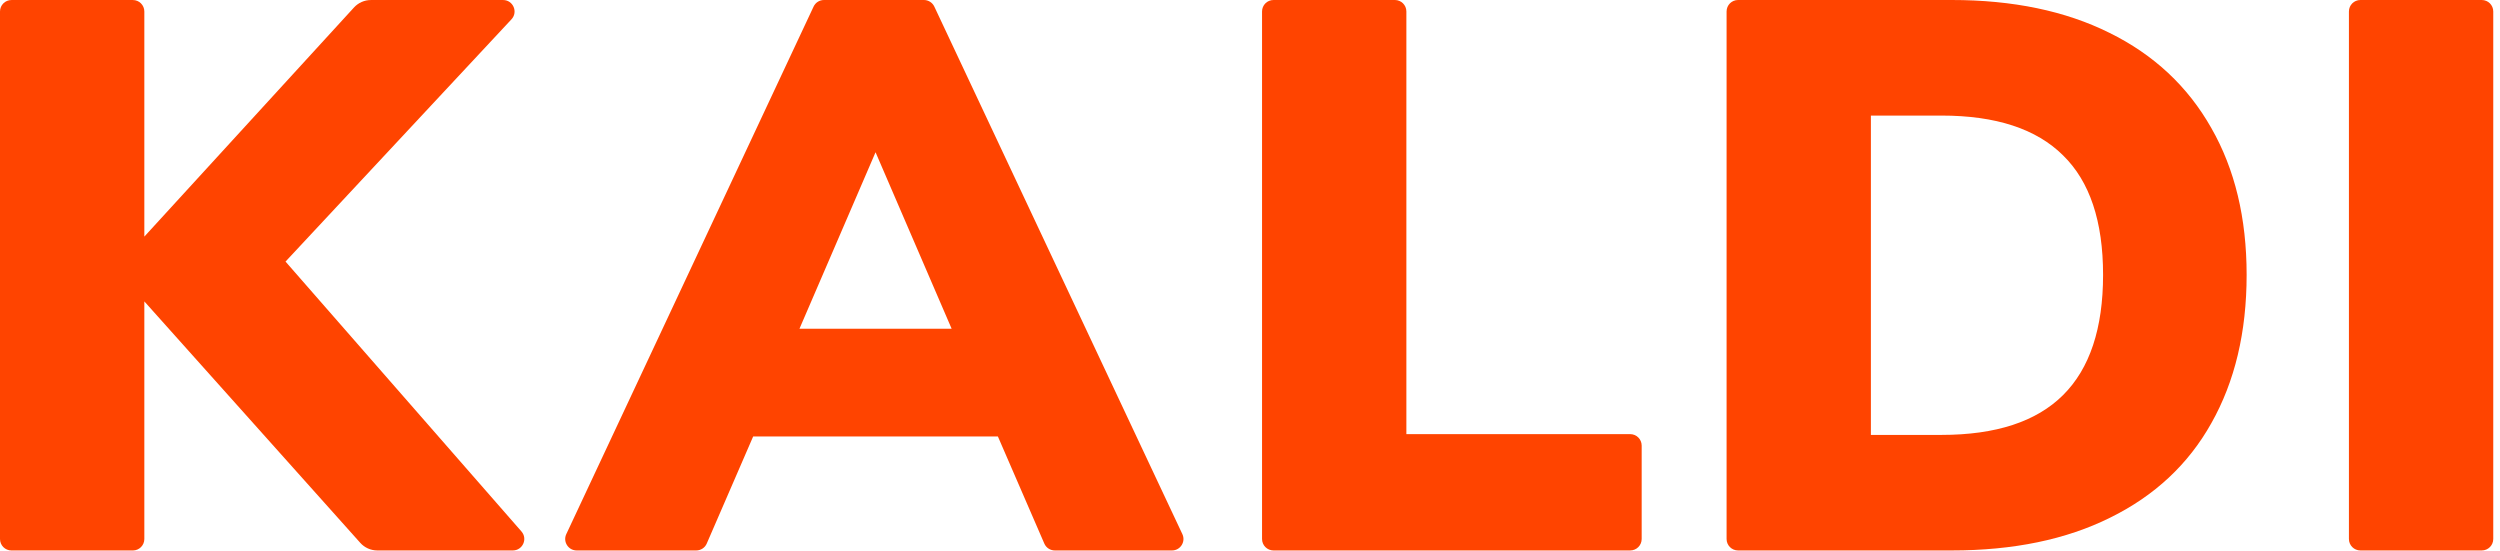
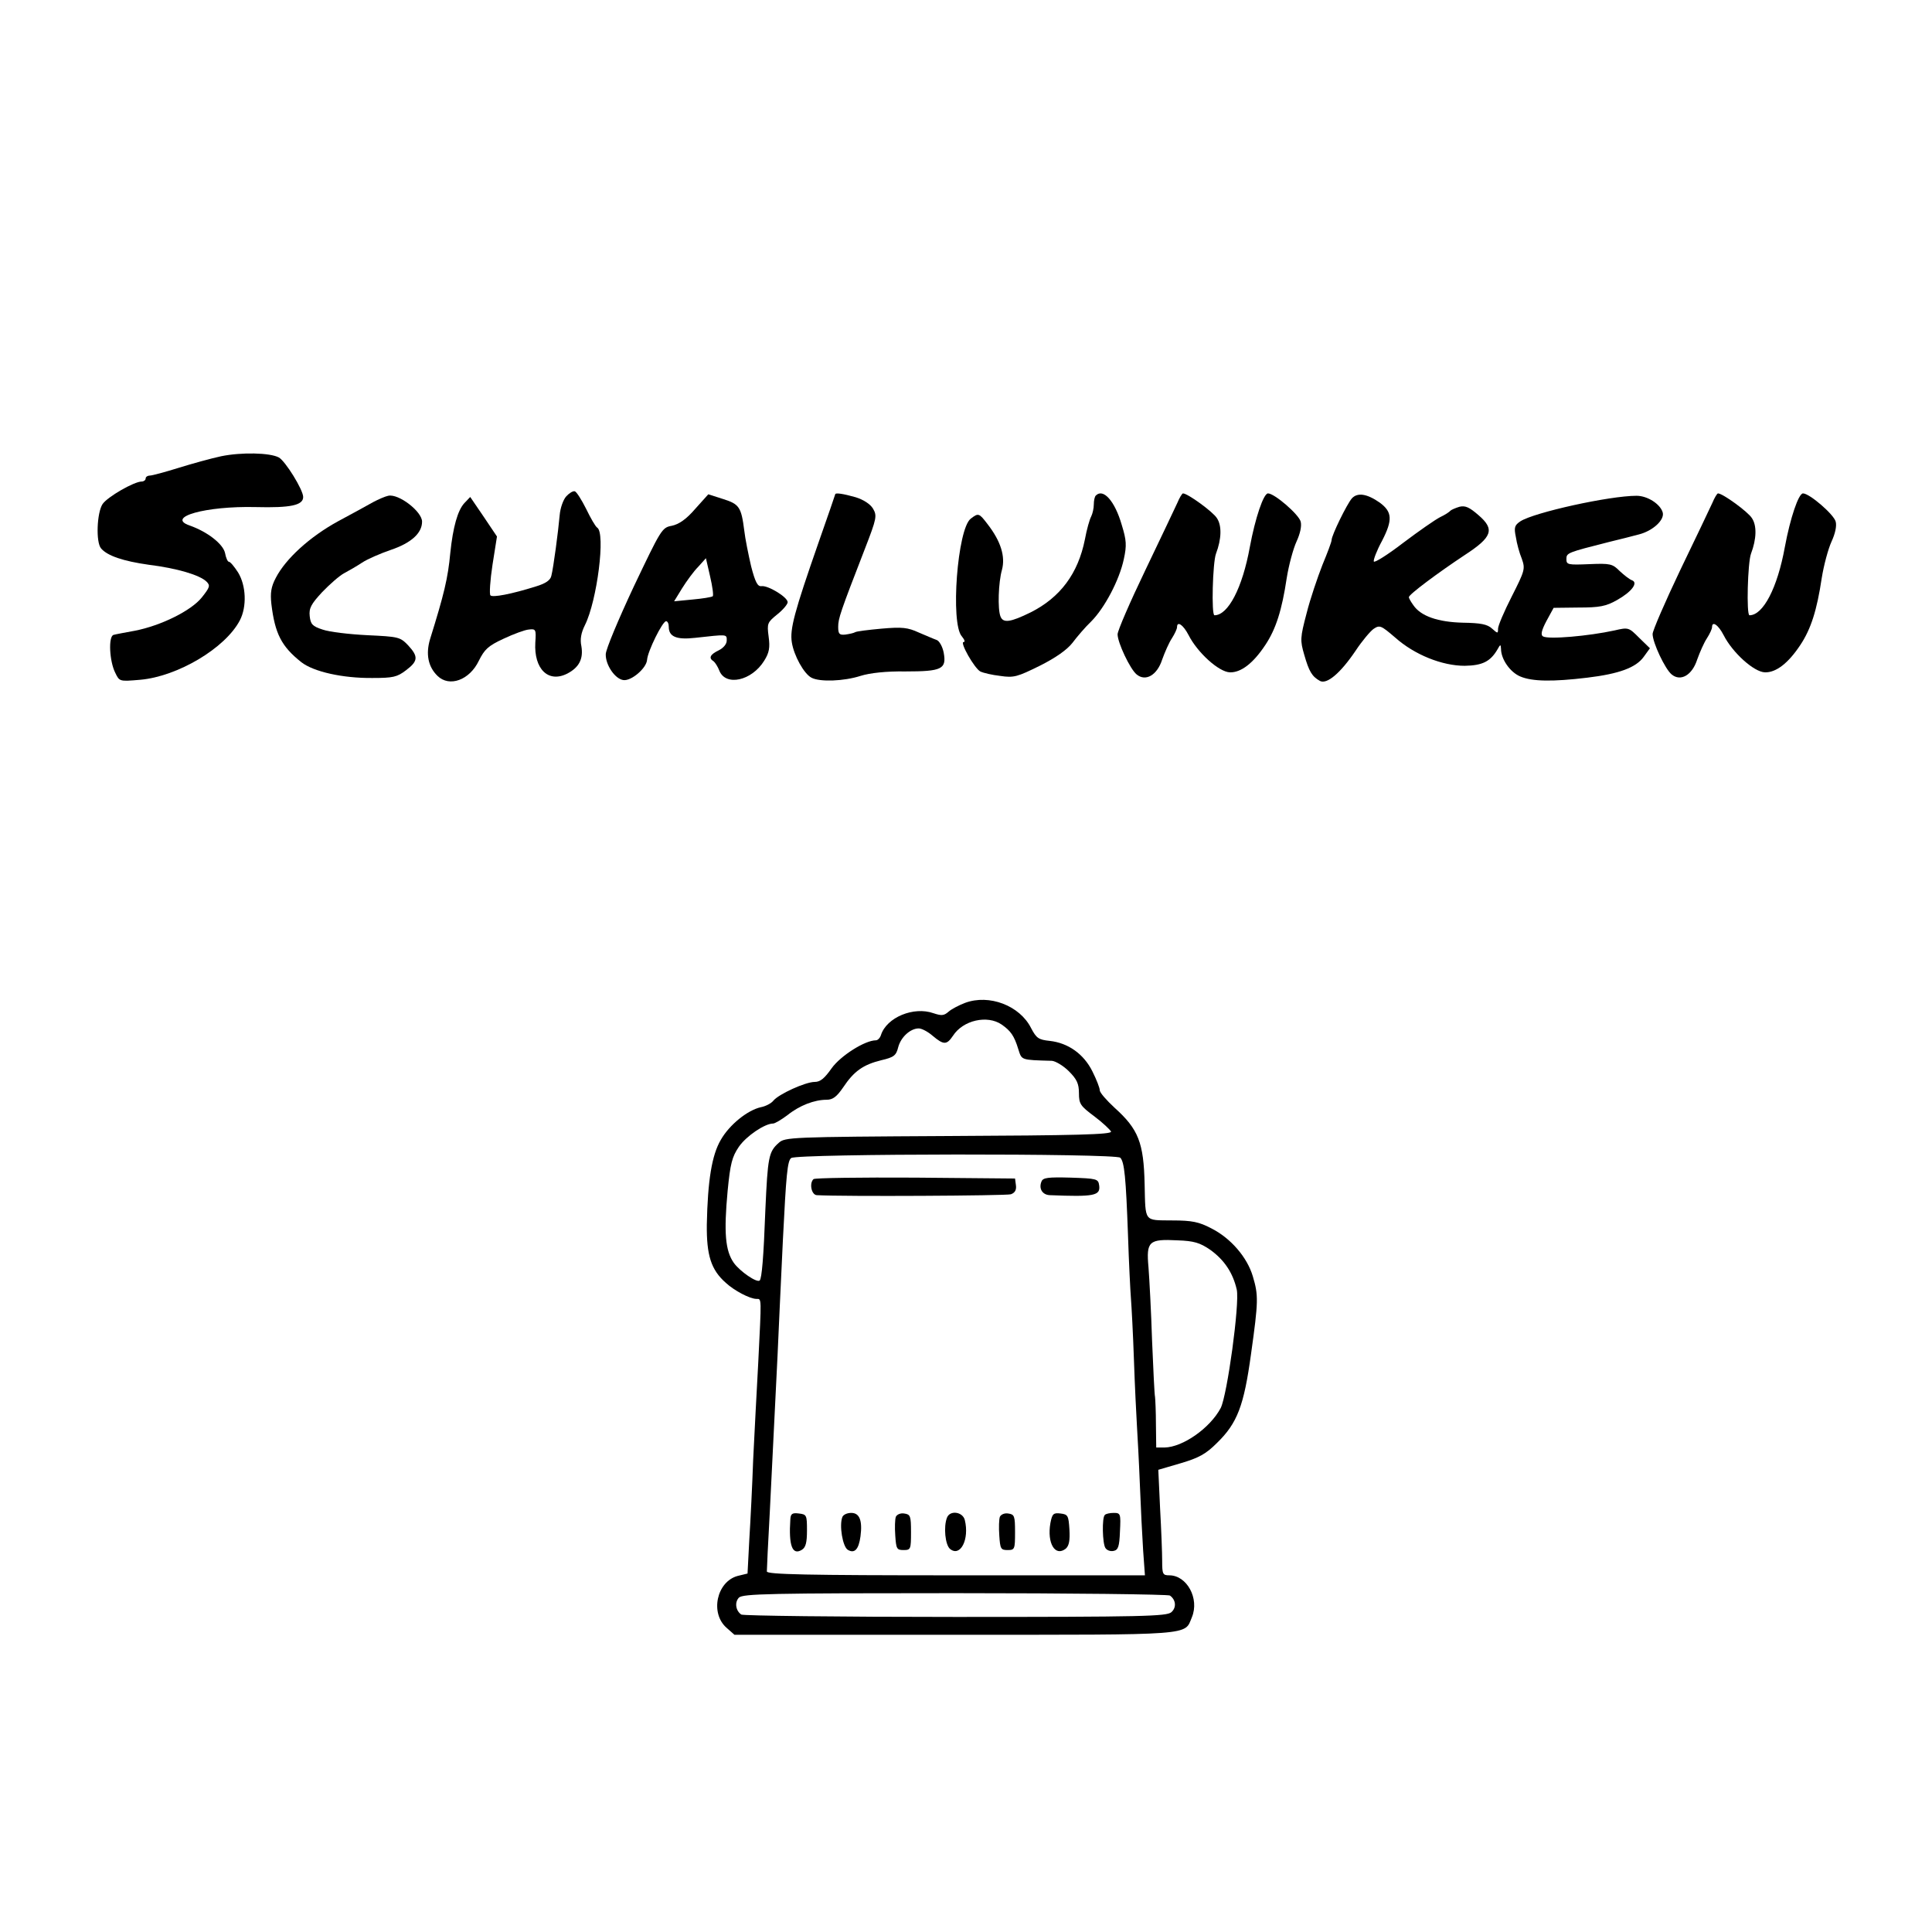
- <svg xmlns="http://www.w3.org/2000/svg" xmlns:xlink="http://www.w3.org/1999/xlink" viewBox="0 0 109 24">
-   <g transform="translate(-1470)">
-     <g style="mix-blend-mode:normal" transform="translate(1470)" fill="#f40">
-       <use xlink:href="#b" style="mix-blend-mode:normal" />
-       <use xlink:href="#c" style="mix-blend-mode:normal" />
-       <use xlink:href="#d" style="mix-blend-mode:normal" />
-       <use xlink:href="#e" style="mix-blend-mode:normal" />
-       <use xlink:href="#f" style="mix-blend-mode:normal" />
-     </g>
+ <svg xmlns="http://www.w3.org/2000/svg" version="1.0" width="650pt" height="650pt" viewBox="0 0 650 650" preserveAspectRatio="xMidYMid meet">
+   <g transform="translate(0,650) scale(0.1,-0.1)" fill="#000000" stroke="none">
+     <path d="M744 4965 c-33 -7 -98 -25 -143 -39 -45 -14 -89 -26 -97 -26 -7 0 -14 -4 -14 -10 0 -5 -6 -10 -13 -10 -26 0 -116 -52 -132 -76 -19 -29 -23 -128 -5 -149 21 -25 75 -43 160 -55 97 -12 173 -35 195 -57 13 -13 11 -19 -16 -53 -36 -45 -138 -95 -225 -112 -33 -6 -65 -12 -72 -14 -18 -5 -14 -89 6 -128 14 -29 14 -29 84 -23 125 11 286 106 335 200 24 46 21 117 -6 161 -13 20 -26 36 -31 36 -4 0 -10 13 -13 30 -7 30 -59 71 -119 92 -81 28 54 66 222 62 118 -3 160 6 160 34 0 24 -60 121 -82 133 -30 16 -126 18 -194 4z" />
+     <path d="M1905 4830 c-10 -11 -20 -39 -22 -63 -5 -56 -21 -177 -28 -204 -3 -15 -19 -26 -52 -36 -83 -26 -146 -38 -153 -30 -4 4 -1 51 7 103 l15 95 -45 67 -45 66 -20 -21 c-22 -24 -38 -80 -47 -167 -8 -86 -21 -139 -68 -290 -15 -50 -7 -93 25 -124 40 -39 108 -14 139 51 19 38 31 50 83 74 34 16 72 30 85 31 24 3 25 0 22 -44 -5 -89 44 -137 108 -104 40 21 54 50 47 92 -5 23 -1 45 12 71 41 82 70 311 41 328 -6 4 -22 32 -37 63 -15 30 -32 57 -38 59 -6 2 -19 -6 -29 -17z" />
+     <path d="M1306 4832 c-10 -2 -33 -12 -50 -21 -17 -10 -71 -39 -119 -65 -95 -52 -176 -126 -209 -190 -16 -30 -19 -51 -15 -88 12 -100 34 -143 101 -196 41 -32 139 -54 239 -53 69 0 83 3 113 26 41 31 42 46 7 84 -27 28 -32 29 -138 34 -60 3 -128 11 -150 19 -34 11 -40 18 -43 45 -3 27 5 41 42 81 25 26 58 55 73 63 15 8 43 24 61 36 18 12 62 31 97 43 68 23 105 56 105 95 0 34 -79 95 -114 87z" />
+     <path d="M2339 4788 c-30 -35 -55 -52 -79 -57 -33 -6 -36 -12 -128 -205 -51 -109 -94 -211 -94 -227 -1 -36 31 -83 59 -87 27 -4 78 40 80 68 2 29 52 130 64 130 5 0 9 -8 9 -19 0 -33 26 -44 88 -37 110 12 107 13 107 -9 0 -12 -11 -25 -27 -33 -29 -14 -35 -26 -17 -37 5 -4 14 -18 19 -31 21 -54 109 -35 151 33 17 27 20 44 15 81 -6 45 -4 48 29 75 19 15 35 34 35 41 0 17 -66 57 -88 54 -13 -2 -21 13 -35 67 -9 39 -20 93 -23 120 -10 79 -17 89 -71 106 l-50 16 -44 -49z m59 -294 c-4 -3 -34 -8 -68 -11 l-62 -6 27 44 c15 24 39 57 54 72 l26 29 14 -61 c8 -34 12 -64 9 -67z" />
+     <path d="M2810 4837 c0 -1 -25 -74 -56 -162 -82 -235 -97 -292 -90 -336 7 -45 41 -106 66 -119 28 -15 109 -12 165 6 32 10 87 16 151 15 123 0 139 8 129 63 -4 21 -15 40 -24 43 -9 3 -36 15 -60 25 -37 17 -56 19 -125 13 -44 -4 -85 -9 -89 -12 -5 -3 -19 -6 -33 -8 -20 -2 -24 2 -24 26 0 28 7 49 90 263 40 103 41 111 27 135 -9 15 -32 30 -58 38 -42 12 -69 16 -69 10z" />
+     <path d="M3687 4833 c-4 -3 -7 -17 -7 -30 0 -13 -4 -31 -9 -41 -5 -9 -15 -44 -21 -77 -23 -115 -83 -195 -182 -245 -69 -34 -93 -37 -102 -14 -10 25 -7 115 5 157 12 45 -4 96 -48 153 -29 38 -31 39 -57 19 -45 -34 -69 -353 -30 -396 9 -11 12 -19 6 -19 -14 0 36 -88 56 -99 10 -5 40 -12 67 -15 46 -7 58 -3 133 34 54 27 92 54 110 77 15 20 43 53 63 72 45 45 95 139 110 210 10 46 9 63 -7 115 -23 80 -62 124 -87 99z" />
+     <path d="M3961 4808 c-8 -18 -57 -120 -108 -227 -51 -106 -93 -203 -93 -215 0 -28 42 -117 64 -135 30 -25 69 -3 86 50 9 25 23 57 33 72 9 14 17 31 17 37 0 22 21 8 39 -27 30 -59 102 -124 139 -125 37 -1 78 30 119 92 36 54 56 118 72 225 7 44 22 99 33 123 12 26 18 52 14 67 -6 24 -88 95 -110 95 -15 0 -43 -83 -61 -180 -25 -138 -73 -230 -119 -230 -11 0 -6 178 5 207 19 50 20 95 3 120 -13 21 -98 83 -114 83 -3 0 -12 -15 -19 -32z" />
+     <path d="M4548 4823 c-17 -20 -68 -124 -68 -140 0 -6 -14 -43 -31 -84 -16 -41 -41 -114 -53 -162 -22 -83 -22 -92 -8 -140 16 -56 26 -73 53 -88 23 -12 68 25 120 102 21 32 49 65 60 73 21 14 25 12 73 -29 65 -58 158 -95 234 -95 59 1 86 14 110 55 10 18 11 18 12 2 0 -35 31 -79 65 -93 40 -17 109 -18 225 -4 108 13 164 34 190 70 l21 29 -36 35 c-35 35 -36 36 -83 25 -87 -19 -223 -31 -241 -20 -8 5 -5 20 12 52 l24 44 84 1 c70 0 92 4 129 25 50 28 73 59 50 67 -8 3 -26 17 -41 31 -24 24 -31 26 -102 23 -72 -3 -77 -2 -77 17 0 21 3 22 145 58 33 8 77 19 99 25 47 12 87 49 80 74 -8 28 -51 56 -88 56 -91 0 -345 -56 -391 -86 -19 -13 -22 -20 -15 -53 3 -21 12 -54 20 -73 12 -34 10 -40 -34 -127 -25 -49 -46 -98 -46 -108 0 -17 -1 -17 -20 0 -16 15 -39 19 -98 20 -84 2 -142 22 -167 59 -8 11 -15 23 -15 27 0 9 98 82 187 141 94 61 103 87 47 135 -30 26 -44 33 -64 28 -13 -4 -27 -10 -30 -13 -3 -4 -18 -14 -35 -22 -16 -8 -72 -47 -125 -87 -52 -40 -97 -68 -98 -62 -2 5 10 37 28 70 36 70 34 97 -8 128 -43 30 -75 35 -94 14z" />
+     <path d="M5761 4808 c-8 -18 -57 -120 -108 -226 -51 -107 -93 -204 -93 -215 0 -29 42 -118 64 -136 30 -25 69 -3 86 50 9 25 23 57 33 72 9 14 17 31 17 37 0 22 21 8 39 -27 30 -59 102 -124 139 -125 37 -1 78 30 119 92 36 54 56 118 72 225 7 44 22 99 33 123 12 26 18 52 14 67 -6 24 -88 95 -110 95 -15 0 -43 -83 -61 -180 -25 -138 -73 -230 -119 -230 -11 0 -6 178 5 207 19 50 20 95 3 120 -13 21 -98 83 -114 83 -3 0 -12 -15 -19 -32z" />
+     <path d="M3247 3126 c-21 -8 -46 -21 -56 -30 -15 -13 -23 -14 -50 -5 -67 24 -158 -14 -177 -73 -3 -10 -11 -18 -17 -18 -37 0 -119 -52 -149 -94 -24 -34 -38 -46 -57 -46 -31 0 -121 -41 -139 -63 -7 -9 -26 -19 -42 -22 -45 -10 -106 -59 -135 -110 -30 -51 -44 -136 -47 -285 -1 -103 14 -152 64 -196 28 -26 81 -54 103 -54 18 0 17 8 6 -215 -5 -93 -13 -240 -17 -325 -3 -85 -9 -206 -13 -269 l-6 -115 -33 -8 c-71 -19 -94 -126 -37 -175 l26 -23 742 0 c813 0 771 -3 797 59 26 63 -17 141 -76 141 -22 0 -24 4 -24 48 0 26 -3 106 -7 177 l-6 130 75 22 c61 18 85 31 122 68 69 67 91 125 115 300 25 178 25 197 6 261 -19 64 -74 128 -139 161 -42 22 -65 27 -133 27 -95 1 -89 -7 -92 121 -3 141 -21 186 -101 258 -27 25 -50 51 -50 59 0 8 -11 36 -25 64 -29 58 -81 95 -143 102 -38 4 -45 9 -63 43 -38 76 -141 115 -222 85z m123 -73 c30 -21 42 -37 56 -83 12 -37 7 -36 113 -39 12 -1 38 -16 57 -35 27 -27 34 -42 34 -74 0 -36 5 -43 52 -78 28 -21 53 -45 56 -51 3 -10 -118 -13 -546 -15 -534 -3 -551 -4 -572 -23 -34 -30 -37 -48 -45 -225 -6 -162 -12 -230 -19 -238 -9 -9 -66 30 -87 59 -29 41 -34 102 -21 242 9 93 15 115 38 149 25 36 87 78 115 78 6 0 28 13 48 28 41 33 91 52 132 52 21 0 34 10 56 42 36 54 67 76 128 91 43 10 50 16 57 44 9 34 41 63 69 63 10 0 31 -11 47 -25 37 -31 47 -31 68 0 34 53 116 71 164 38z m399 -448 c14 -14 19 -67 26 -260 3 -93 8 -190 10 -215 2 -25 7 -117 10 -205 3 -88 8 -187 10 -220 2 -33 7 -123 10 -200 3 -77 8 -177 11 -222 l6 -83 -636 0 c-502 0 -636 3 -636 13 0 6 4 98 10 202 12 252 19 374 26 525 3 69 11 244 18 389 11 218 15 266 28 275 21 15 1092 16 1107 1z m303 -310 c47 -34 76 -77 89 -134 10 -47 -32 -354 -54 -398 -36 -68 -128 -132 -189 -133 l-28 0 -1 78 c0 42 -2 84 -3 92 -2 8 -6 94 -10 190 -3 96 -9 207 -12 246 -8 88 1 96 98 91 55 -2 75 -8 110 -32z m-136 -1163 c20 -14 23 -40 5 -56 -16 -14 -92 -16 -727 -16 -390 0 -714 4 -720 8 -19 13 -23 41 -8 57 14 13 102 15 727 15 392 0 717 -4 723 -8z" />
+     <path d="M2737 2533 c-15 -14 -7 -53 11 -54 90 -5 638 -2 653 3 14 5 19 15 17 30 l-3 23 -336 3 c-184 1 -338 -1 -342 -5z" />
+     <path d="M3504 2525 c-10 -24 3 -45 28 -46 149 -6 171 -2 166 33 -3 22 -8 23 -96 26 -76 2 -93 0 -98 -13z" />
+     <path d="M2659 1388 c-6 -89 7 -122 39 -102 13 8 17 25 17 65 0 51 -1 54 -27 57 -23 3 -28 -1 -29 -20z" />
+     <path d="M2834 1396 c-11 -28 1 -99 18 -110 23 -14 37 1 43 45 7 53 -3 79 -31 79 -14 0 -27 -6 -30 -14z" />
+     <path d="M3014 1397 c-3 -8 -4 -36 -2 -63 3 -45 5 -49 28 -49 24 0 25 3 25 60 0 55 -2 60 -23 63 -12 2 -24 -3 -28 -11z" />
+     <path d="M3186 1394 c-12 -31 -6 -91 10 -105 35 -29 66 32 50 97 -7 28 -50 34 -60 8z" />
+     <path d="M3364 1397 c-3 -8 -4 -36 -2 -63 3 -45 5 -49 28 -49 24 0 25 3 25 60 0 55 -2 60 -23 63 -12 2 -24 -3 -28 -11z" />
+     <path d="M3534 1376 c-12 -68 16 -115 52 -86 11 10 14 28 12 64 -3 47 -5 51 -30 54 -24 3 -28 -1 -34 -32z" />
+     <path d="M3717 1403 c-10 -9 -8 -96 2 -111 5 -8 17 -12 27 -10 16 3 20 14 22 66 3 59 2 62 -21 62 -13 0 -27 -3 -30 -7z" />
  </g>
-   <defs>
-     <path id="b" d="M22.735 23.171c.283.323.053.829-.376.829h-5.907c-.285 0-.556-.121-.745-.333l-9.414-10.526v10.36c0 .276-.224.5-.5.5h-5.293c-.276 0-.5-.224-.5-.5v-23c0-.276.224-.5.5-.5h5.293c.276 0 .5.224.5.5v9.815l9.141-9.99c.19-.207.457-.325.738-.325h5.762c.437 0 .664.521.366.841l-9.851 10.563 10.287 11.767z" />
-     <path id="c" d="M45.991 24c-.199 0-.38-.118-.459-.301l-2.024-4.669h-10.67l-2.024 4.669c-.079.183-.259.301-.459.301h-5.212c-.366 0-.608-.381-.453-.712l10.782-23c.082-.176.259-.288.453-.288h4.358c.194 0 .37.112.453.287l10.815 23c.156.332-.086.713-.452.713h-5.108zm-11.135-9.668h6.635l-3.317-7.694-3.317 7.694z" />
-     <path id="d" d="M55.525 24c-.276 0-.5-.224-.5-.5v-23c0-.276.224-.5.5-.5h5.293c.276 0 .5.224.5.5v18.428h9.759c.276 0 .5.224.5.5v4.072c0 .276-.224.5-.5.5h-15.552z" />
-     <path id="e" d="M75.279.5c0-.276.224-.5.5-.5h9.315c2.667 0 4.959.477 6.874 1.43 1.938.953 3.42 2.338 4.446 4.153 1.026 1.793 1.539 3.926 1.539 6.4 0 2.496-.513 4.652-1.539 6.468-1.003 1.793-2.474 3.166-4.412 4.119-1.915.953-4.218 1.43-6.908 1.43h-9.315c-.276 0-.5-.224-.5-.5v-23zm9.37 18.462c2.371 0 4.138-.579 5.301-1.736 1.163-1.157 1.744-2.905 1.744-5.242 0-2.338-.581-4.074-1.744-5.209-1.163-1.157-2.93-1.736-5.301-1.736h-3.078v13.923h3.078z" />
-     <path id="f" d="M102.913 24c-.276 0-.5-.224-.5-.5v-23c0-.276.224-.5.5-.5h5.293c.276 0 .5.224.5.5v23c0 .276-.224.5-.5.5h-5.293z" />
-   </defs>
</svg>
